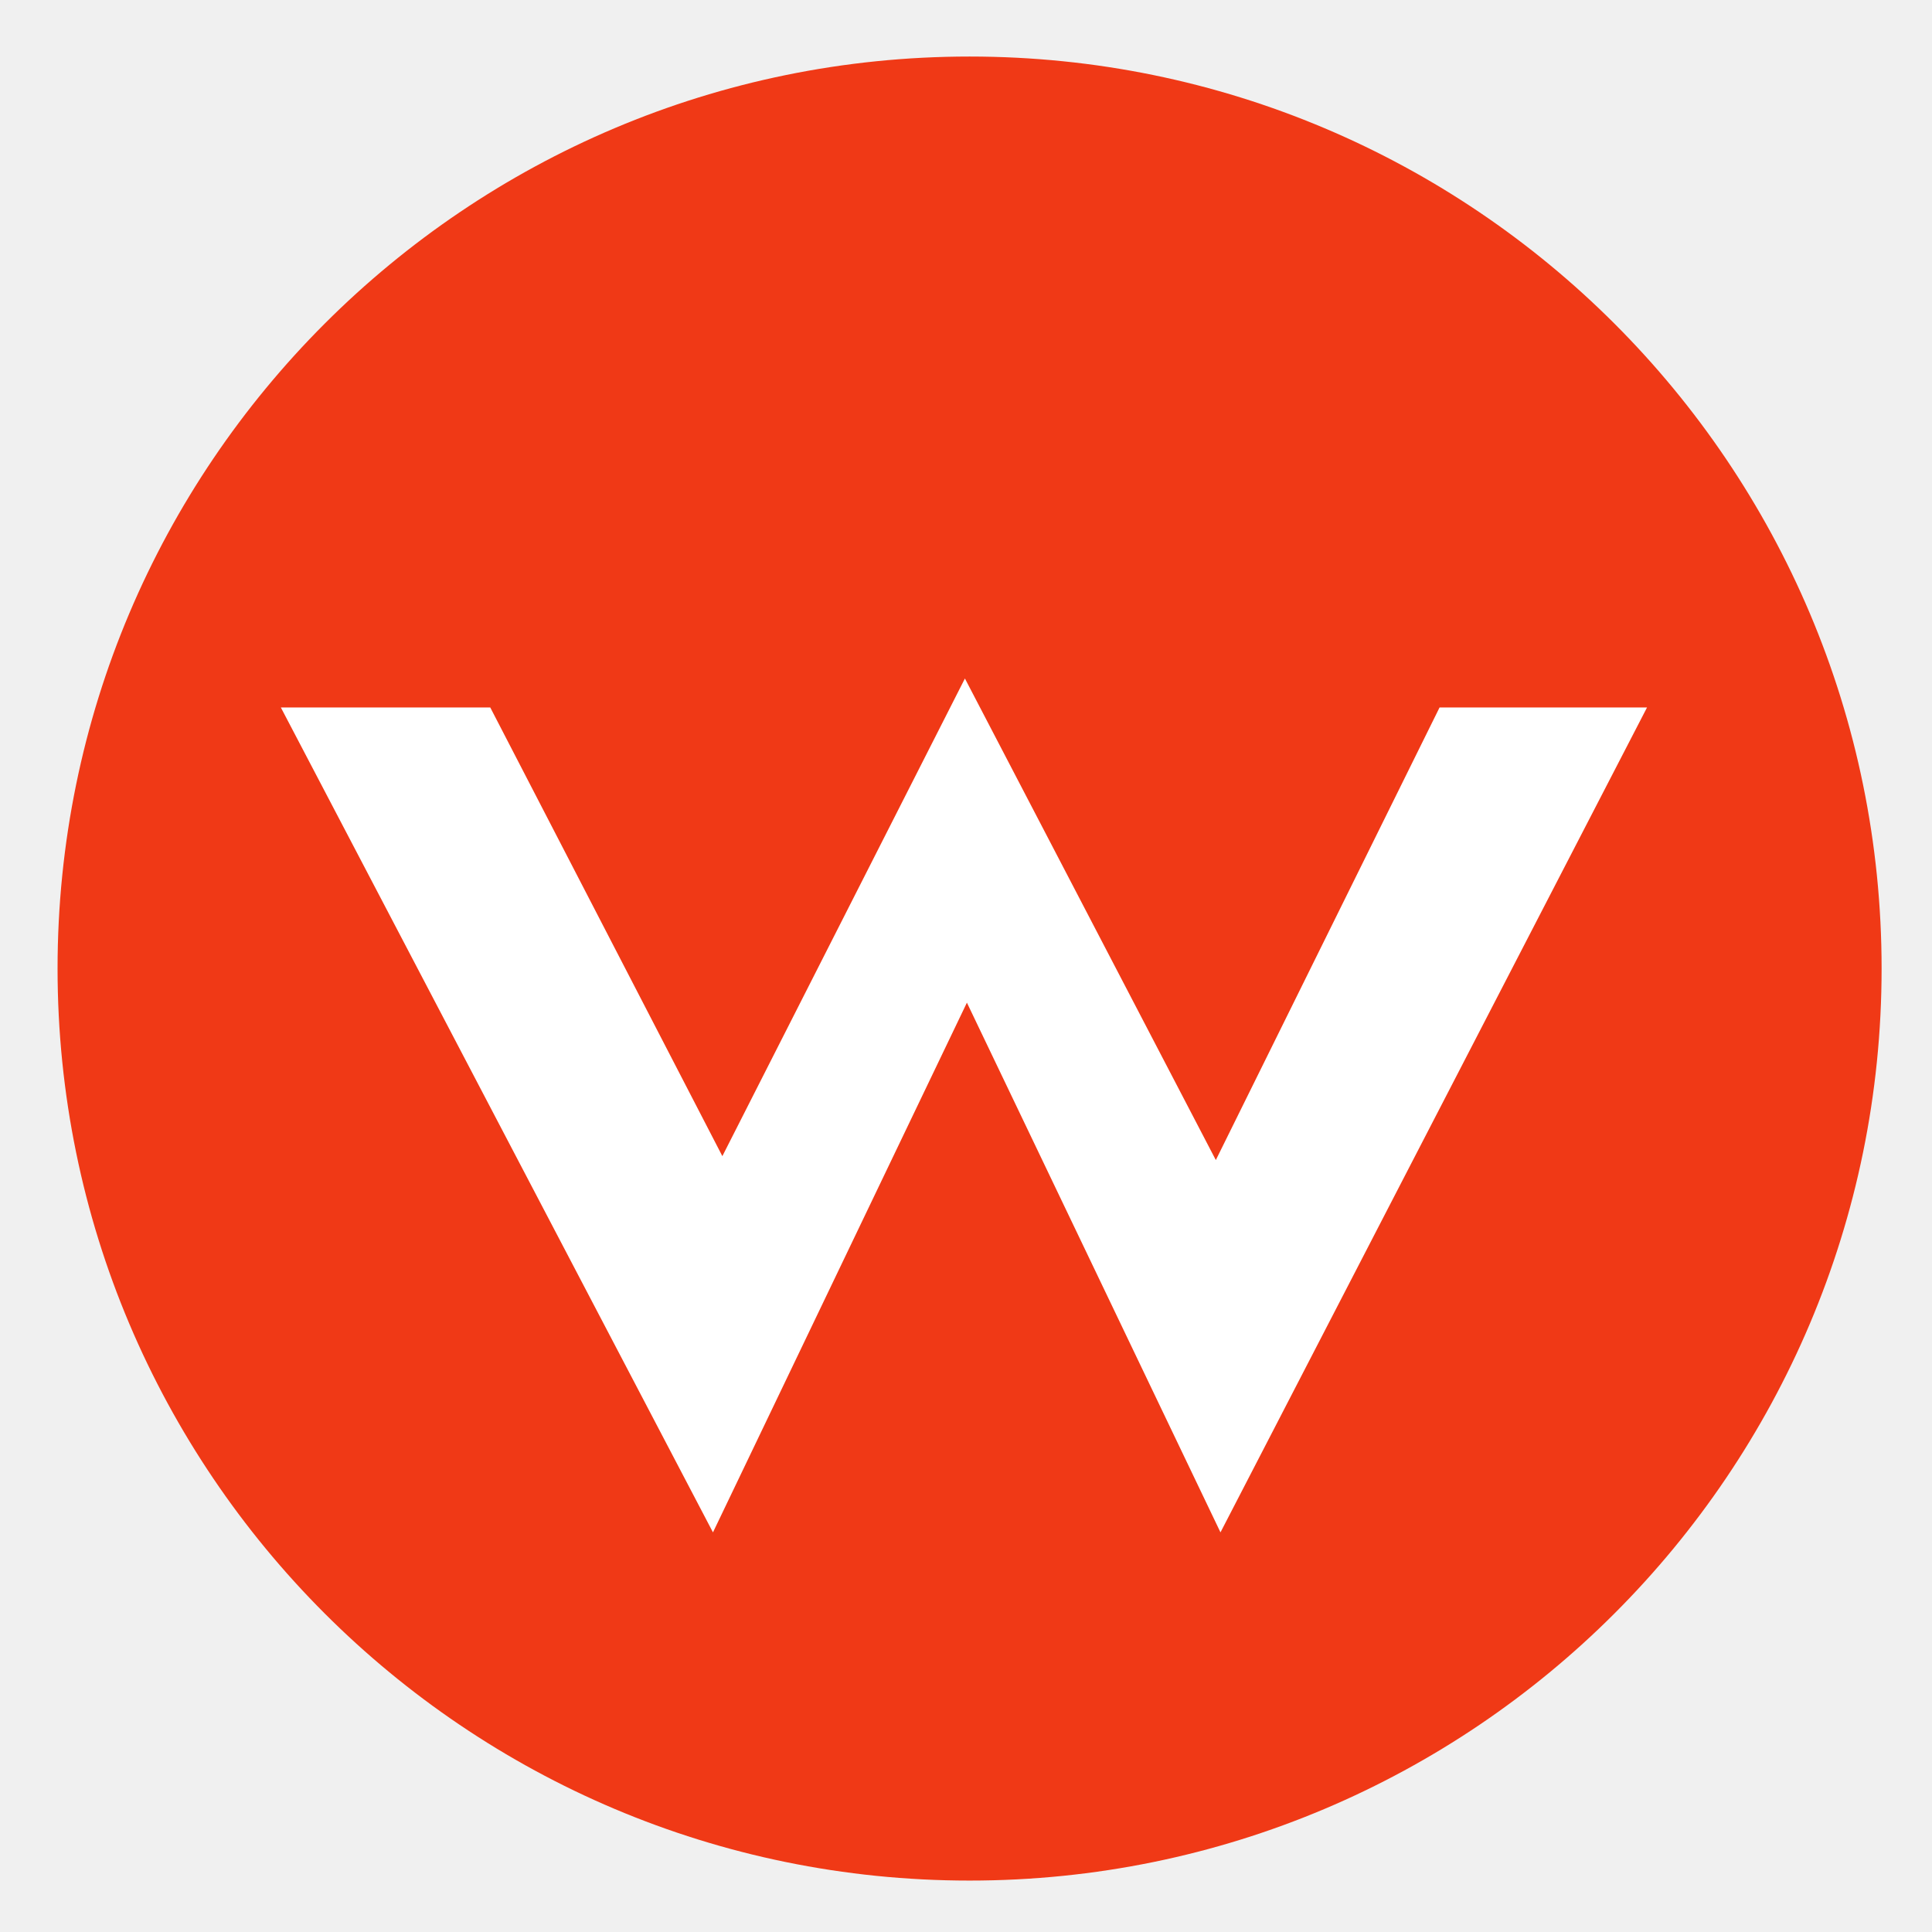
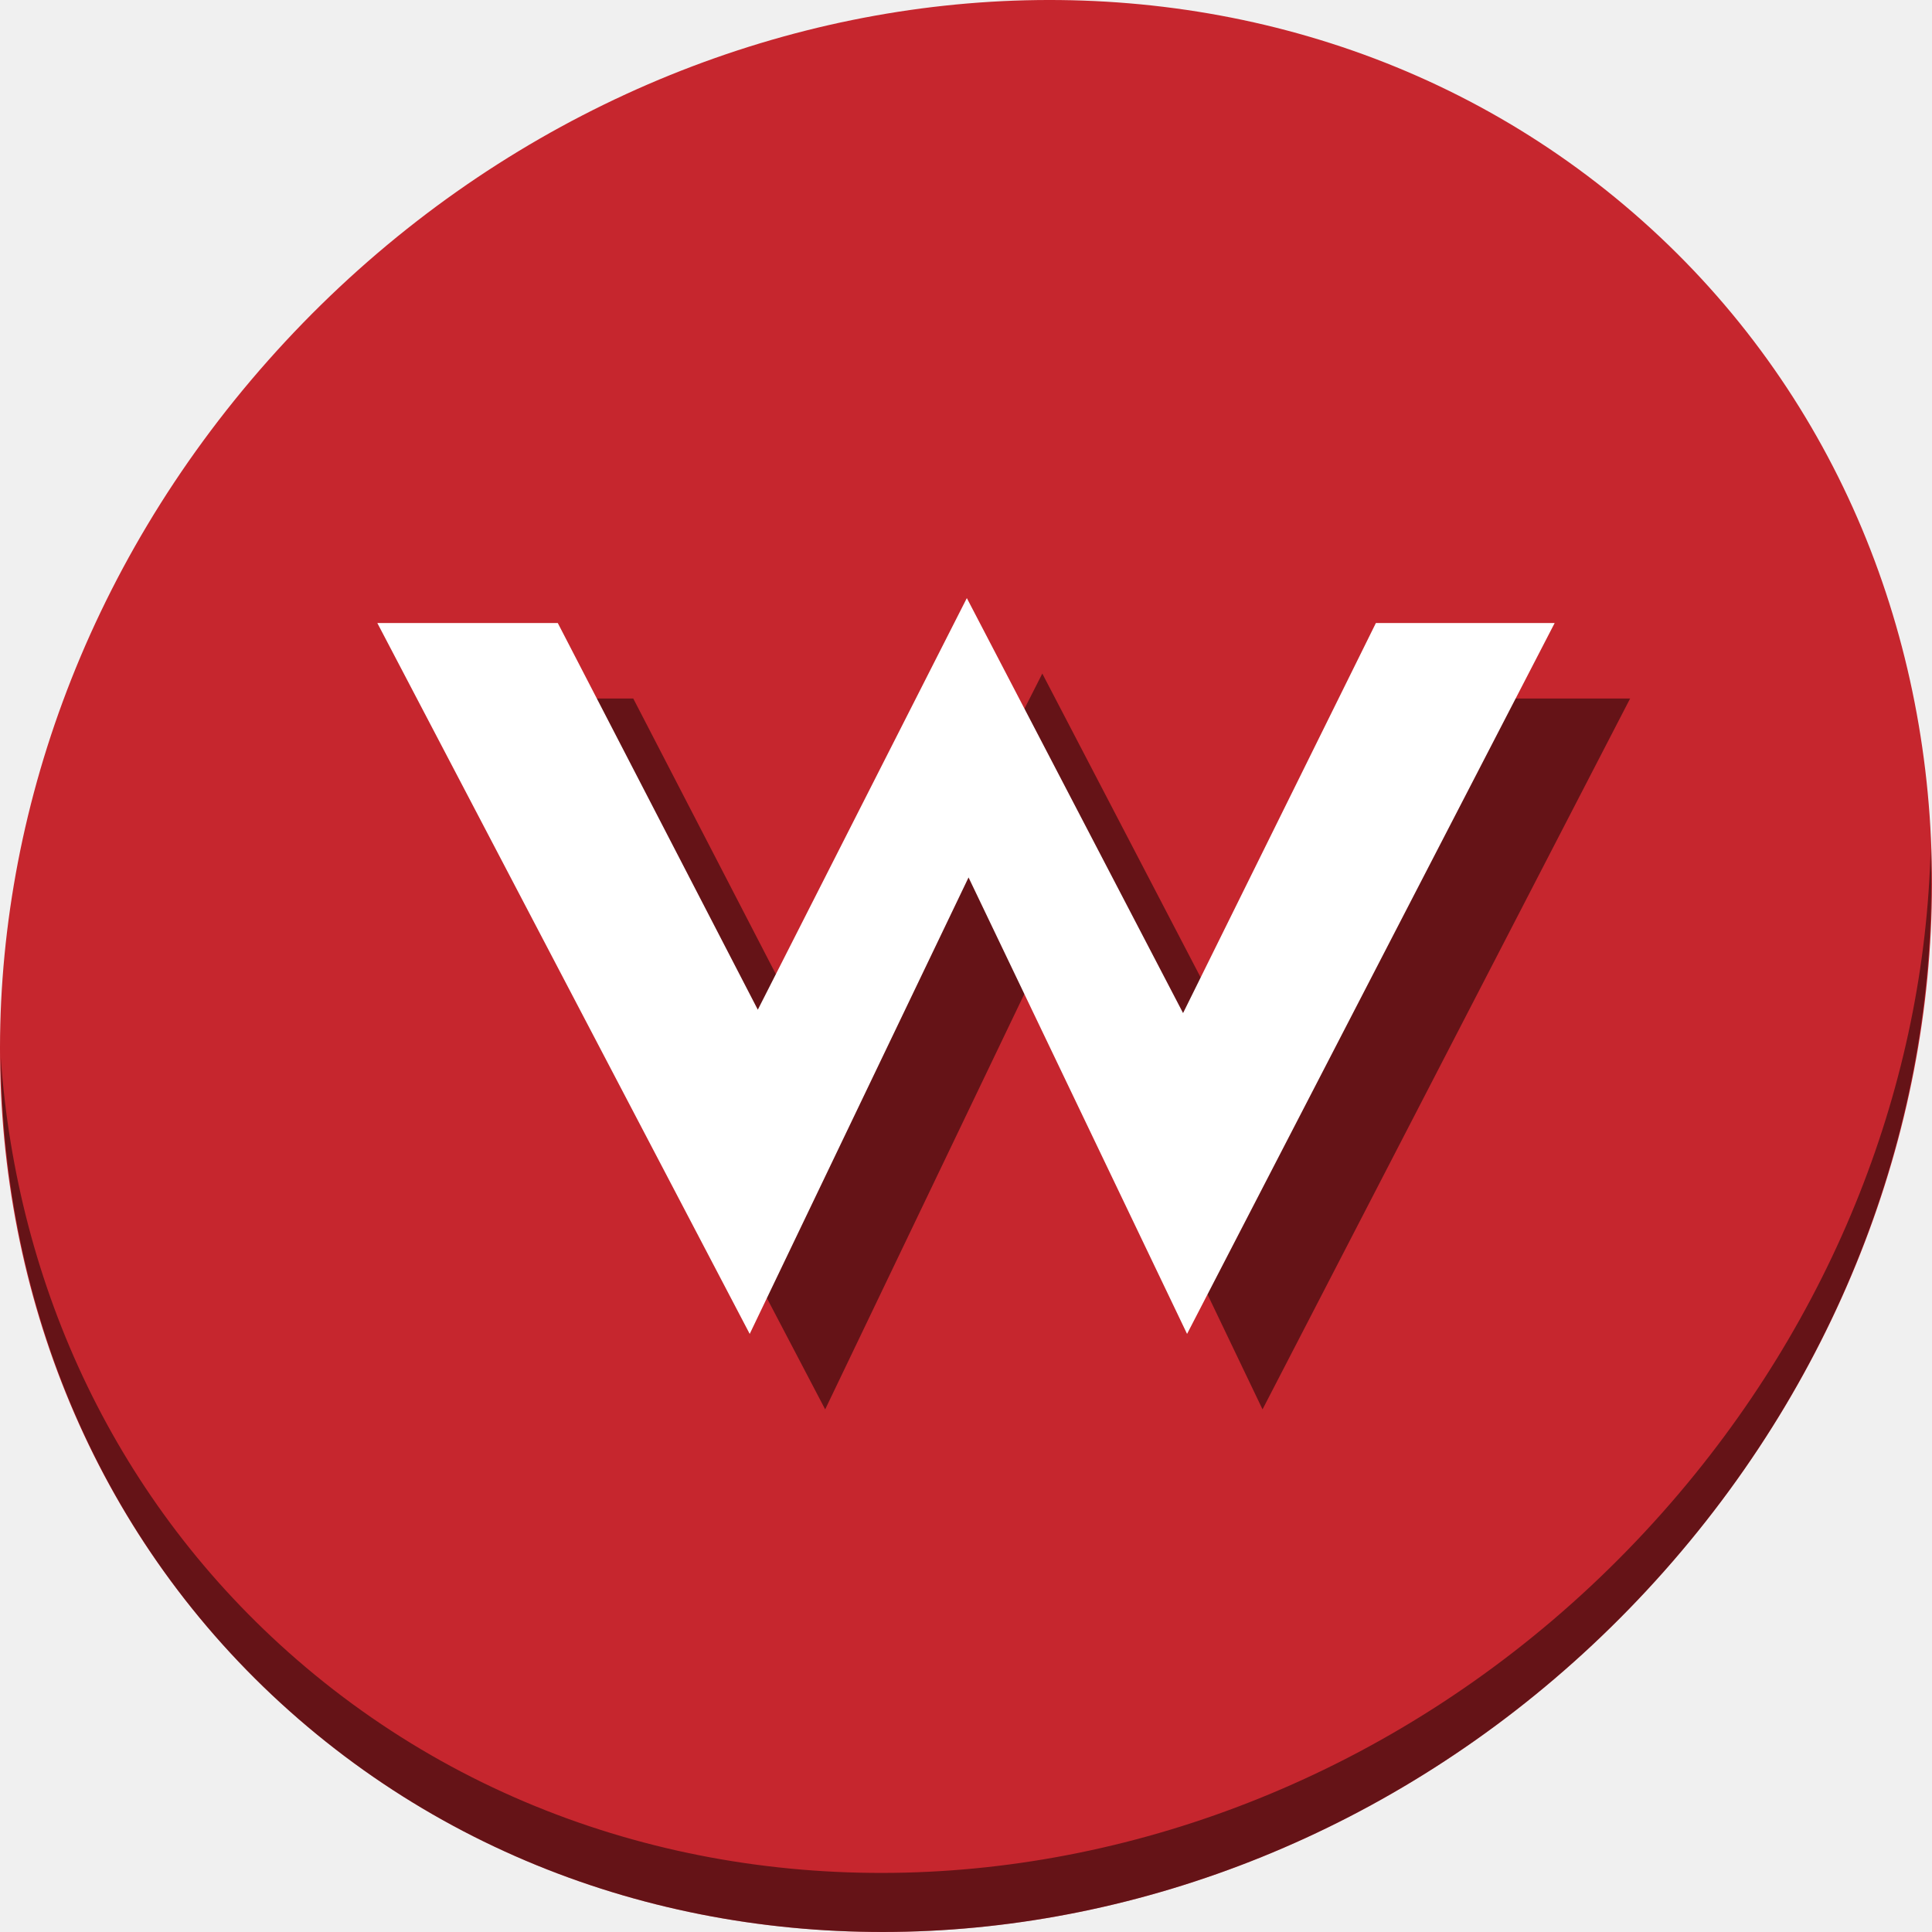
- <svg xmlns="http://www.w3.org/2000/svg" viewBox="0 0 128 128" id="svg2" version="1.1" width="100%" height="100%">
+ <svg xmlns="http://www.w3.org/2000/svg" viewBox="0 0 512 512" id="svg2" version="1.1" width="512" height="512">
  <defs id="defs4">
-     <linearGradient id="linearGradient3764" x1="1" x2="47" gradientUnits="userSpaceOnUse" gradientTransform="matrix(0,-1,1,0,-1.5e-6,48)">
+     <linearGradient id="linearGradient3764" x1="1" x2="47" gradientUnits="userSpaceOnUse" gradientTransform="rotate(-90,24,24)">
      <stop stop-color="#ea791e" stop-opacity="1" id="stop7" />
      <stop offset="1" stop-color="#ec8430" stop-opacity="1" id="stop9" />
    </linearGradient>
    <clipPath id="clipPath-296880936">
      <g transform="translate(0,-1004.362)" id="g12">
        <path d="m -24,13 c 0,1.105 -0.672,2 -1.5,2 -0.828,0 -1.5,-0.895 -1.5,-2 0,-1.105 0.672,-2 1.5,-2 0.828,0 1.5,0.895 1.5,2 z" transform="matrix(15.33333,0,0,11.5,415,878.8622)" id="path14" style="fill:#1890d0" />
      </g>
    </clipPath>
    <clipPath id="clipPath-304821512">
      <g transform="translate(0,-1004.362)" id="g17">
        <path d="m -24,13 c 0,1.105 -0.672,2 -1.5,2 -0.828,0 -1.5,-0.895 -1.5,-2 0,-1.105 0.672,-2 1.5,-2 0.828,0 1.5,0.895 1.5,2 z" transform="matrix(15.33333,0,0,11.5,415,878.8622)" id="path19" style="fill:#1890d0" />
      </g>
    </clipPath>
  </defs>
-   <g id="g29" transform="matrix(2.627119,0,0,2.627119,1.186441,1.118644)" style="fill:#f03916">
-     <path d="M 24,1 C 36.703,1 47,11.297 47,24 47,36.703 36.703,47 24,47 11.297,47 1,36.703 1,24 1,11.297 11.297,1 24,1 z" id="path31" style="fill:#f03916;fill-opacity:1" />
+   <g id="g33" transform="translate(0,591)" />
+   <g id="g878">
+     <path id="path842" d="M 432.913,56.474 C 535.106,145.049 538.74,306.174 441.03,416.373 343.32,526.572 181.28,544.101 79.087,455.526 -23.106,366.951 -26.74,205.826 70.97,95.627 168.68,-14.572 330.72,-32.101 432.913,56.474 Z" style="fill:#c6262e;fill-opacity:1;stroke-width:11.11" />
+     <path id="path845" d="M 511.635,224.904 C 510.084,286.215 486.474,349.058 440.669,400.718 342.959,510.917 180.919,528.446 78.726,439.871 30.827,398.356 4.497,340.923 0.194,280.229 0.799,346.585 27.117,410.482 79.079,455.519 181.272,544.094 343.32,526.556 441.022,416.366 490.727,360.308 514.027,291.075 511.635,224.904 Z" style="opacity:1;fill:#000000;fill-opacity:0.49;stroke-width:11.11" />
+     <path style="fill:#000000;fill-opacity:0.49;stroke:none;stroke-width:3.447" d="m 120,185.116 h 47.824 l 53.005,102.468 55.393,-109.083 57.303,109.974 51.095,-103.359 H 432 L 334.584,373.5 276.675,252.531 218.682,373.5 Z" id="path872" />
+     <path id="rect3782" d="m 100,165.116 h 47.824 l 53.005,102.468 55.393,-109.083 57.303,109.974 51.095,-103.359 H 412 L 314.584,353.5 256.675,232.531 198.682,353.5 Z" style="fill:#ffffff;fill-opacity:1;stroke:none;stroke-width:3.447" />
  </g>
-   <g id="g33" transform="translate(0,80)" />
-   <path style="fill:#ffffff;fill-opacity:1;stroke:none" d="m 18.607,46.871 13.874,0 15.377,29.727 16.07,-31.646 16.624,31.905 14.823,-29.986 13.745,0 L 80.86,101.523 64.06,66.429 47.236,101.523 z" id="rect3782" />
</svg>
